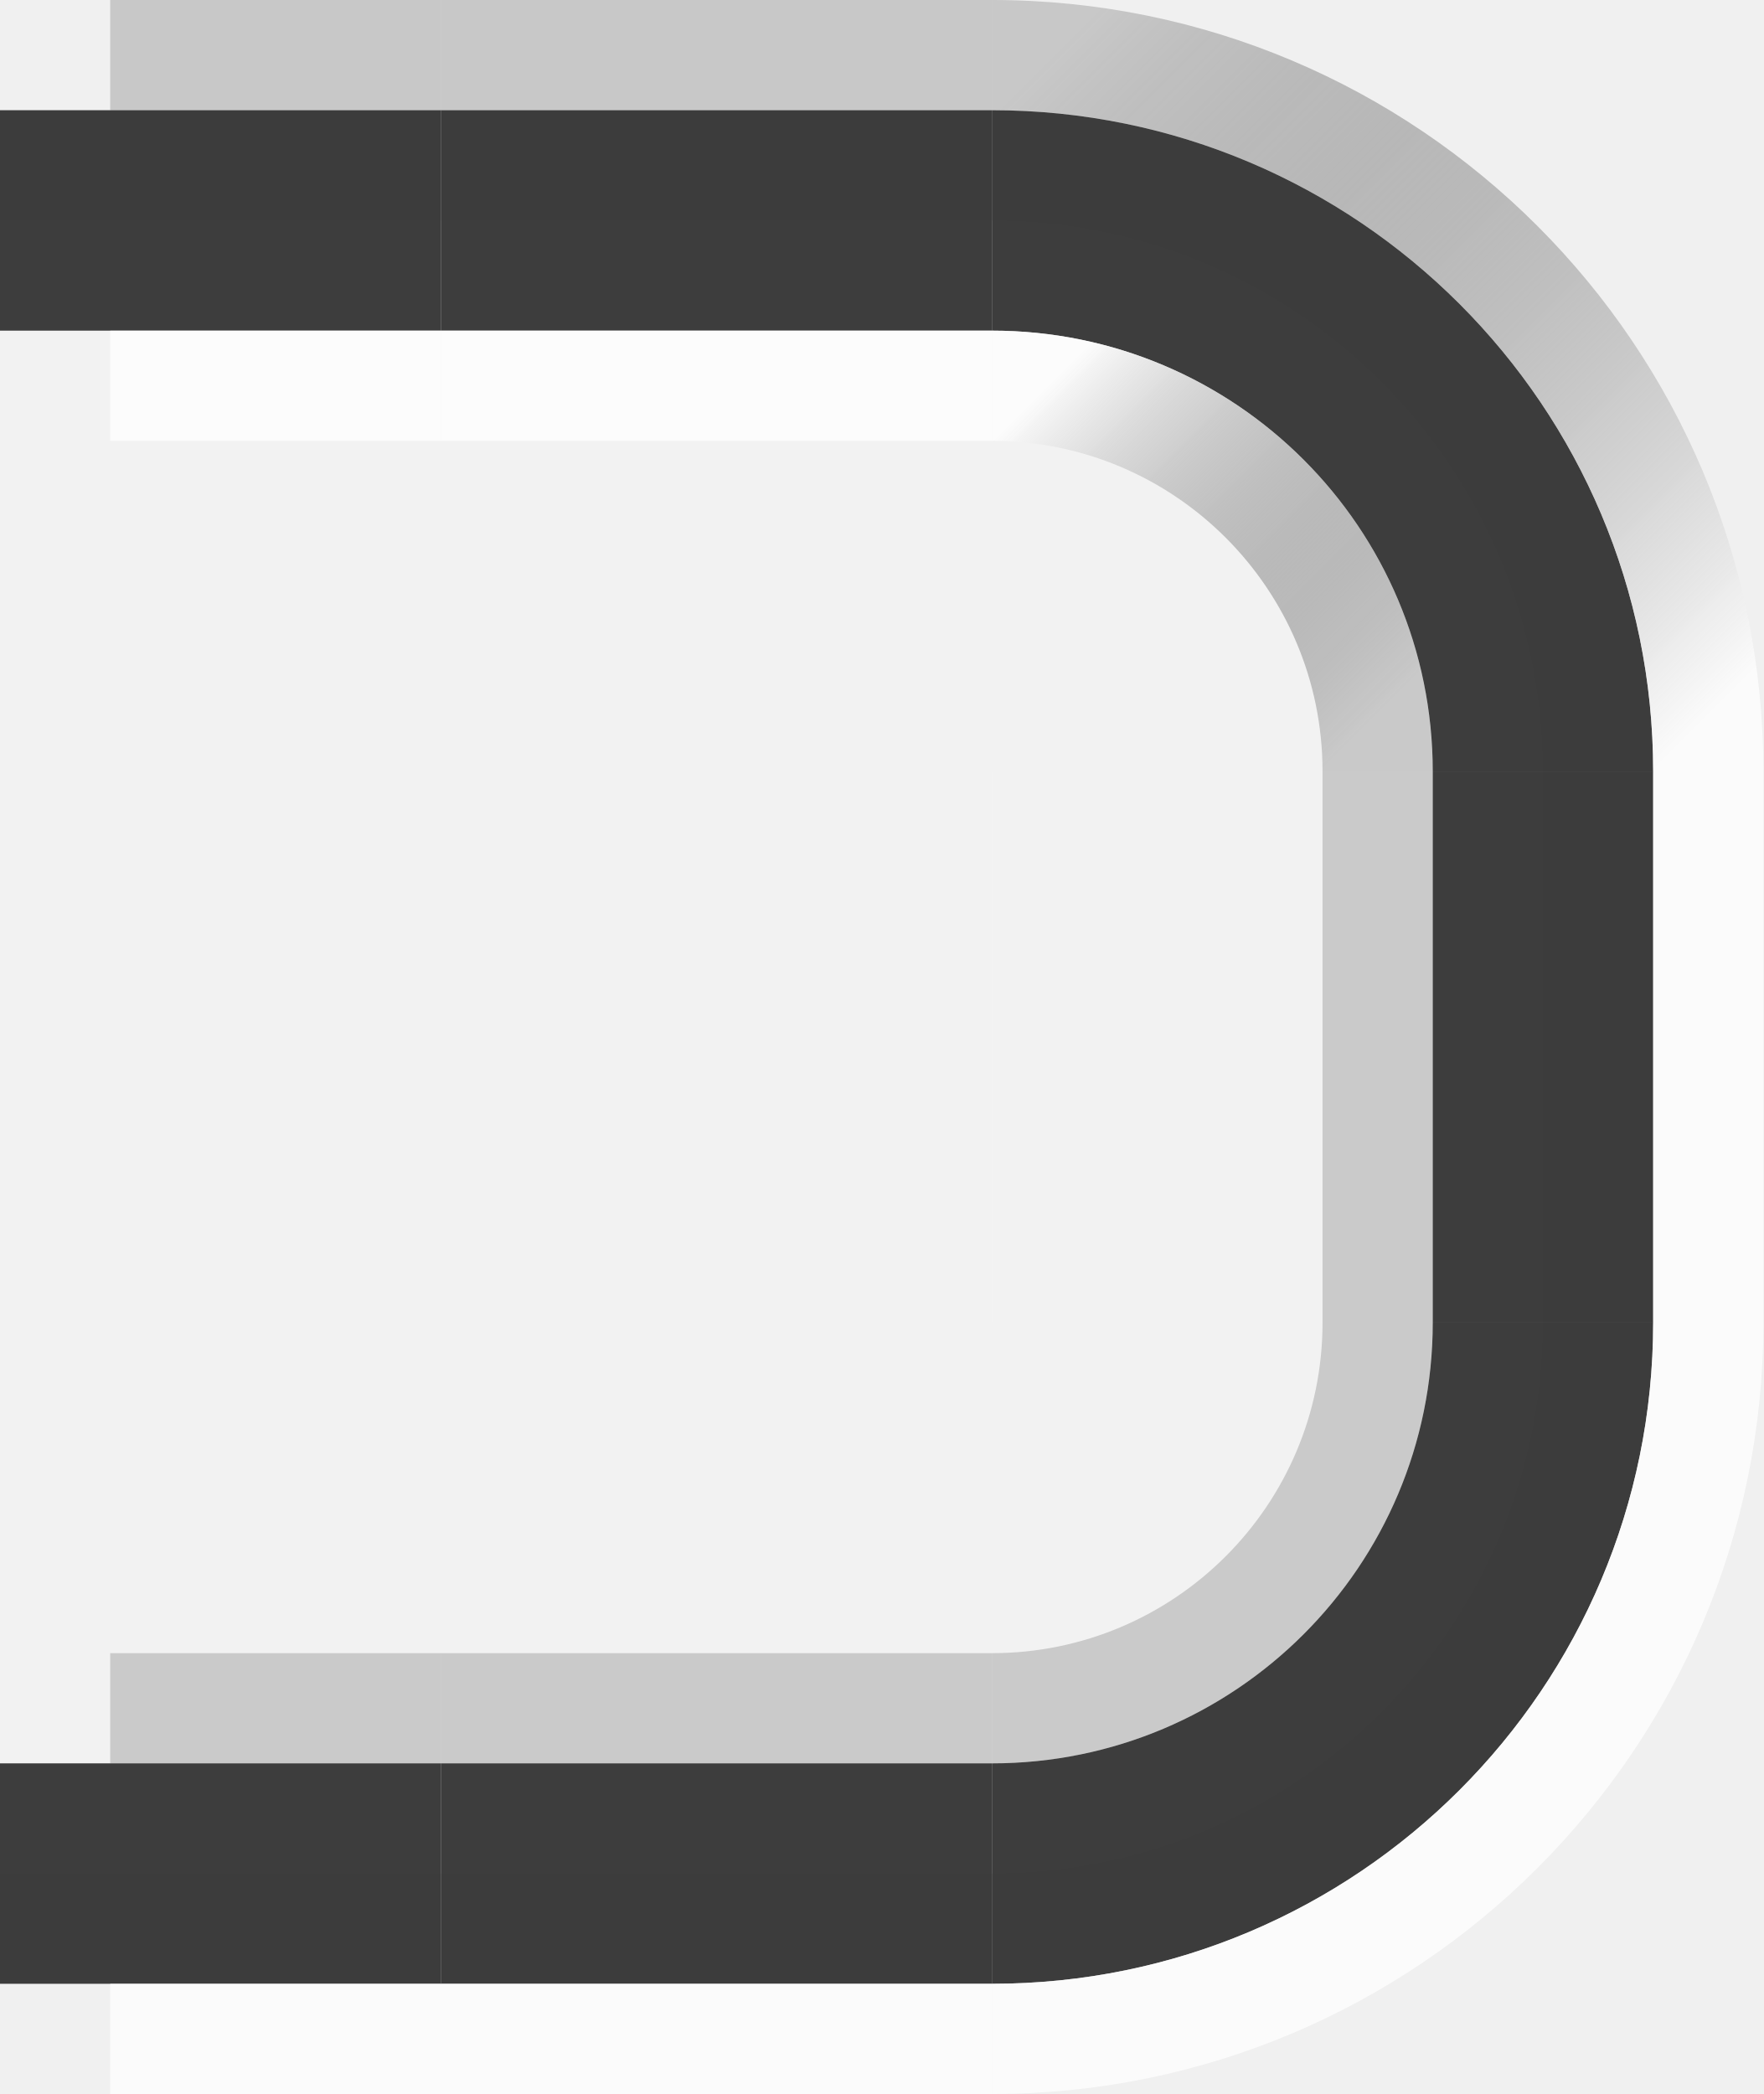
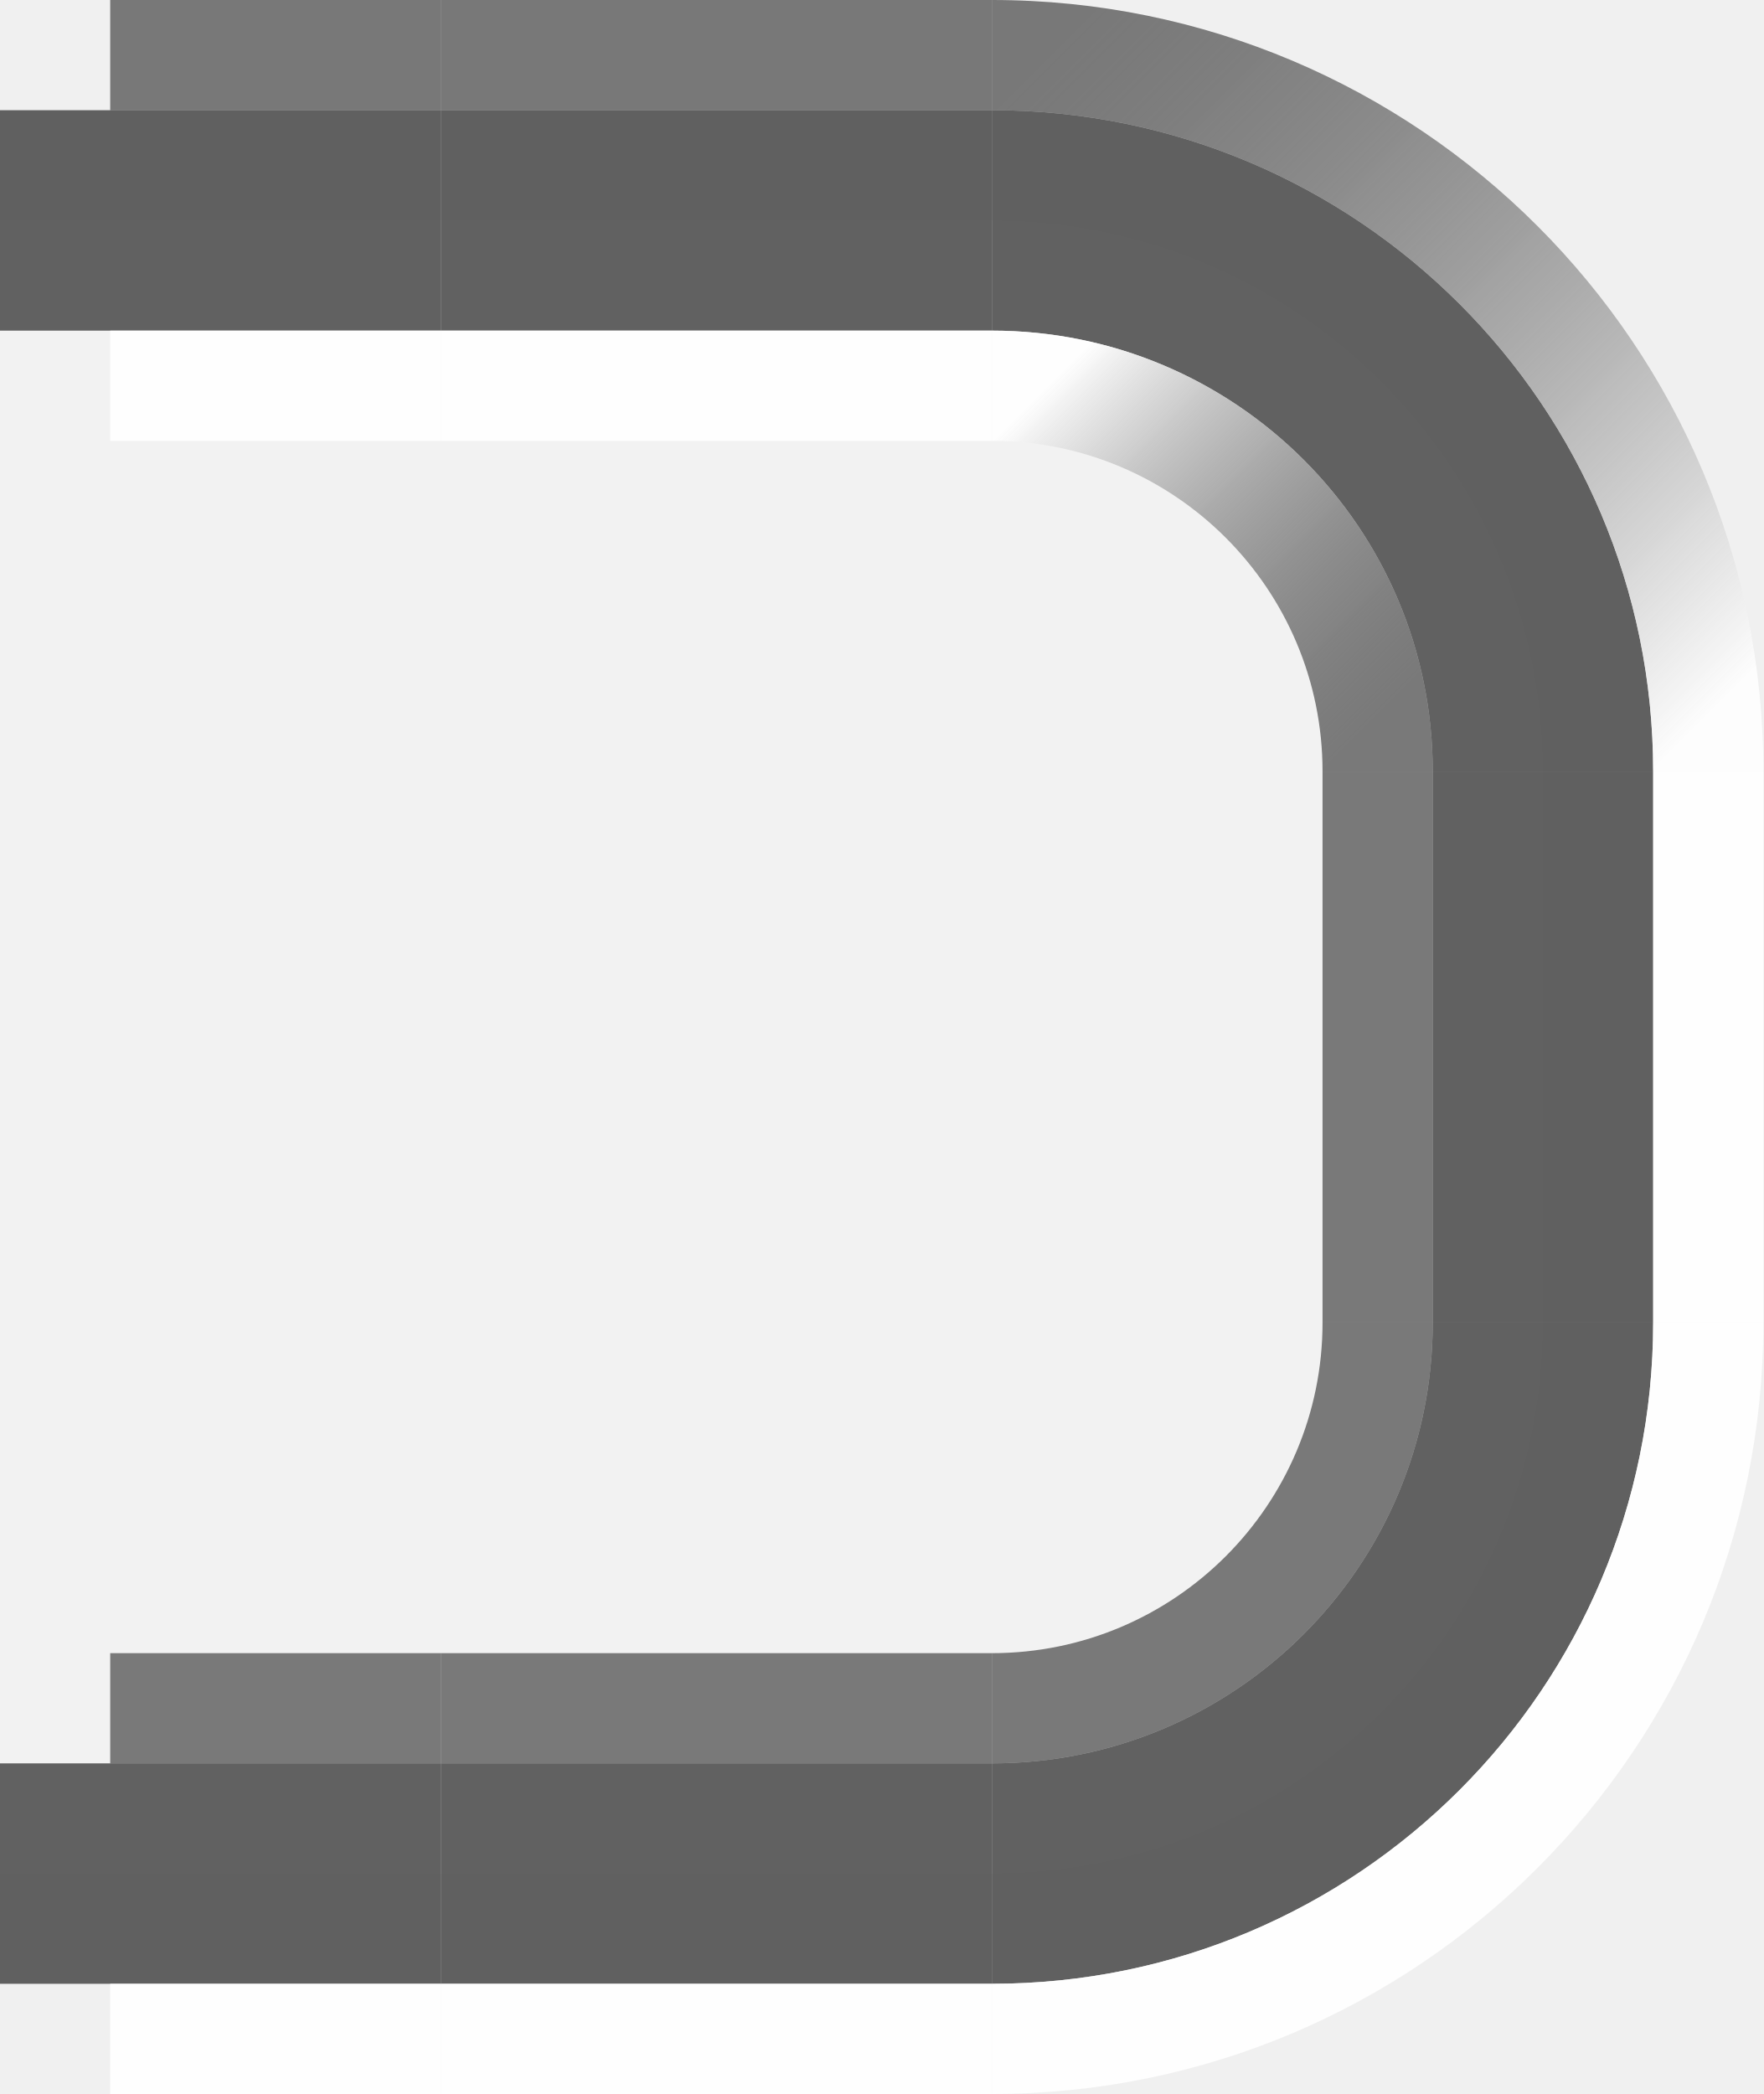
<svg xmlns="http://www.w3.org/2000/svg" xmlns:xlink="http://www.w3.org/1999/xlink" height="19" width="16" id="svg3124" version="1.0">
  <defs id="defs3126">
    <linearGradient id="linearGradient4889">
-       <stop id="stop4885" offset="0" style="stop-color:#ffffff;stop-opacity:0.75;" />
-       <stop id="stop4887" offset="1" style="stop-color:#000000;stop-opacity:0.167" />
+       <stop id="stop4885" offset="0" style="stop-color:#ffffff;stop-opacity:0.9;" />
+       <stop id="stop4887" offset="1" style="stop-color:#000000;stop-opacity:0.5" />
    </linearGradient>
    <linearGradient xlink:href="#linearGradient4889" id="linearGradient7553" gradientUnits="userSpaceOnUse" x1="13" y1="33" x2="16" y2="36" />
    <linearGradient xlink:href="#linearGradient4889" id="linearGradient7555" gradientUnits="userSpaceOnUse" gradientTransform="translate(0,-27)" x1="19" y1="63" x2="13" y2="57" />
  </defs>
  <g transform="translate(-189,-14)" id="layer1">
-     <rect y="21" x="193" height="5" width="5" id="east-normal-center" style="opacity:1;vector-effect:none;fill:#ffffff;fill-opacity:0.167;stroke:none;stroke-width:0.783;stroke-linecap:square;stroke-linejoin:miter;stroke-miterlimit:8.3;stroke-dasharray:none;stroke-dashoffset:0;stroke-opacity:1;marker:none" />
+     <rect y="21" x="193" height="5" width="5" id="east-normal-center" style="opacity:1;vector-effect:none;fill:#ffffff;fill-opacity:0.15;stroke:none;stroke-width:0.783;stroke-linecap:square;stroke-linejoin:miter;stroke-miterlimit:8.3;stroke-dasharray:none;stroke-dashoffset:0;stroke-opacity:1;marker:none" />
    <g transform="translate(185,-15)" id="east-normal-topright">
-       <path style="opacity:1;vector-effect:none;fill:#ffffff;fill-opacity:0.167;stroke:none;stroke-width:0.783;stroke-linecap:square;stroke-linejoin:miter;stroke-miterlimit:8.3;stroke-dasharray:none;stroke-dashoffset:0;stroke-opacity:1;marker:none" d="m 13,31 v 5 h 5 a 5,5 0 0 0 -5,-5 z" id="path4718-2-5" />
-       <path style="opacity:1;vector-effect:none;fill:#000000;fill-opacity:0.75;stroke:none;stroke-width:0.783;stroke-linecap:square;stroke-linejoin:miter;stroke-miterlimit:8.3;stroke-dasharray:none;stroke-dashoffset:0;stroke-opacity:1;marker:none" d="m 13,30 v 2 a 4,4 0 0 1 4,4 h 2 a 6,6 0 0 0 -6,-6 z" id="path4521-6-0" />
+       <path style="opacity:1;vector-effect:none;fill:#ffffff;fill-opacity:0.15;stroke:none;stroke-width:0.783;stroke-linecap:square;stroke-linejoin:miter;stroke-miterlimit:8.3;stroke-dasharray:none;stroke-dashoffset:0;stroke-opacity:1;marker:none" d="m 13,31 v 5 h 5 a 5,5 0 0 0 -5,-5 z" id="path4718-2-5" />
+       <path style="opacity:1;vector-effect:none;fill:#000000;fill-opacity:0.6;stroke:none;stroke-width:0.783;stroke-linecap:square;stroke-linejoin:miter;stroke-miterlimit:8.3;stroke-dasharray:none;stroke-dashoffset:0;stroke-opacity:1;marker:none" d="m 13,30 v 2 a 4,4 0 0 1 4,4 h 2 a 6,6 0 0 0 -6,-6 z" id="path4521-6-0" />
      <path style="opacity:1;vector-effect:none;fill:url(#linearGradient7553);fill-opacity:1;stroke:none;stroke-width:0.783;stroke-linecap:square;stroke-linejoin:miter;stroke-miterlimit:8.3;stroke-dasharray:none;stroke-dashoffset:0;stroke-opacity:1;marker:none" d="m 13,32 v 1 a 3,3 0 0 1 3,3 h 1 a 4,4 0 0 0 -4,-4 z" id="path4523-2-65" />
      <path id="path5672-6-0" d="m 13,29 v 1 a 6,6 0 0 1 6,6 h 1 a 7,7 0 0 0 -7,-7 z" style="opacity:1;vector-effect:none;fill:url(#linearGradient7555);fill-opacity:1;stroke:none;stroke-width:0.783;stroke-linecap:square;stroke-linejoin:miter;stroke-miterlimit:8.3;stroke-dasharray:none;stroke-dashoffset:0;stroke-opacity:1;marker:none" />
    </g>
    <g transform="translate(185,-17)" id="east-normal-bottomright">
-       <path style="opacity:1;vector-effect:none;fill:#ffffff;fill-opacity:0.167;stroke:none;stroke-width:0.783;stroke-linecap:square;stroke-linejoin:miter;stroke-miterlimit:8.3;stroke-dasharray:none;stroke-dashoffset:0;stroke-opacity:1;marker:none" d="m 13,43 v 5 a 5,5 0 0 0 5,-5 z" id="path4718-7-4" />
-       <path style="opacity:1;vector-effect:none;fill:#000000;fill-opacity:0.75;stroke:none;stroke-width:0.783;stroke-linecap:square;stroke-linejoin:miter;stroke-miterlimit:8.3;stroke-dasharray:none;stroke-dashoffset:0;stroke-opacity:1;marker:none" d="m 17,43 a 4,4 0 0 1 -4,4 v 2 a 6,6 0 0 0 6,-6 z" id="path4521-9-27" />
-       <path style="opacity:1;vector-effect:none;fill:#000000;fill-opacity:0.167;stroke:none;stroke-width:0.783;stroke-linecap:square;stroke-linejoin:miter;stroke-miterlimit:8.3;stroke-dasharray:none;stroke-dashoffset:0;stroke-opacity:1;marker:none" d="m 16,43 a 3,3 0 0 1 -3,3 v 1 a 4,4 0 0 0 4,-4 z" id="path4523-3-40" />
-       <path id="path5672-61-32" d="m 19,43 a 6,6 0 0 1 -6,6 v 1 a 7,7 0 0 0 7,-7 z" style="opacity:1;vector-effect:none;fill:#ffffff;fill-opacity:0.75;stroke:none;stroke-width:0.783;stroke-linecap:square;stroke-linejoin:miter;stroke-miterlimit:8.3;stroke-dasharray:none;stroke-dashoffset:0;stroke-opacity:1;marker:none" />
+       <path style="opacity:1;vector-effect:none;fill:#ffffff;fill-opacity:0.15;stroke:none;stroke-width:0.783;stroke-linecap:square;stroke-linejoin:miter;stroke-miterlimit:8.3;stroke-dasharray:none;stroke-dashoffset:0;stroke-opacity:1;marker:none" d="m 13,43 v 5 a 5,5 0 0 0 5,-5 z" id="path4718-7-4" />
+       <path style="opacity:1;vector-effect:none;fill:#000000;fill-opacity:0.6;stroke:none;stroke-width:0.783;stroke-linecap:square;stroke-linejoin:miter;stroke-miterlimit:8.3;stroke-dasharray:none;stroke-dashoffset:0;stroke-opacity:1;marker:none" d="m 17,43 a 4,4 0 0 1 -4,4 v 2 a 6,6 0 0 0 6,-6 z" id="path4521-9-27" />
+       <path style="opacity:1;vector-effect:none;fill:#000000;fill-opacity:0.5;stroke:none;stroke-width:0.783;stroke-linecap:square;stroke-linejoin:miter;stroke-miterlimit:8.3;stroke-dasharray:none;stroke-dashoffset:0;stroke-opacity:1;marker:none" d="m 16,43 a 3,3 0 0 1 -3,3 v 1 a 4,4 0 0 0 4,-4 z" id="path4523-3-40" />
+       <path id="path5672-61-32" d="m 19,43 a 6,6 0 0 1 -6,6 v 1 a 7,7 0 0 0 7,-7 z" style="opacity:1;vector-effect:none;fill:#ffffff;fill-opacity:0.9;stroke:none;stroke-width:0.783;stroke-linecap:square;stroke-linejoin:miter;stroke-miterlimit:8.3;stroke-dasharray:none;stroke-dashoffset:0;stroke-opacity:1;marker:none" />
    </g>
    <g transform="translate(186,-15)" id="east-normal-top">
-       <rect style="opacity:1;vector-effect:none;fill:#ffffff;fill-opacity:0.167;stroke:none;stroke-width:0.783;stroke-linecap:square;stroke-linejoin:miter;stroke-miterlimit:8.3;stroke-dasharray:none;stroke-dashoffset:0;stroke-opacity:1;marker:none" id="rect4780-03" width="5" height="5" x="7" y="31" />
-       <rect style="opacity:1;vector-effect:none;fill:#000000;fill-opacity:0.75;stroke:none;stroke-width:0.783;stroke-linecap:square;stroke-linejoin:miter;stroke-miterlimit:8.3;stroke-dasharray:none;stroke-dashoffset:0;stroke-opacity:1;marker:none" id="rect4817-7" width="5" height="2" x="7" y="30" />
-       <rect style="opacity:1;vector-effect:none;fill:#ffffff;fill-opacity:0.75;stroke:none;stroke-width:0.783;stroke-linecap:square;stroke-linejoin:miter;stroke-miterlimit:8.3;stroke-dasharray:none;stroke-dashoffset:0;stroke-opacity:1;marker:none" id="rect4851-0" width="5" height="1" x="7" y="32" />
-       <rect style="opacity:1;vector-effect:none;fill:#000000;fill-opacity:0.167;stroke:none;stroke-width:0.783;stroke-linecap:square;stroke-linejoin:miter;stroke-miterlimit:8.3;stroke-dasharray:none;stroke-dashoffset:0;stroke-opacity:1;marker:none" id="rect4851-1-1-03" width="5" height="1" x="7" y="29" />
+       <rect style="opacity:1;vector-effect:none;fill:#ffffff;fill-opacity:0.15;stroke:none;stroke-width:0.783;stroke-linecap:square;stroke-linejoin:miter;stroke-miterlimit:8.3;stroke-dasharray:none;stroke-dashoffset:0;stroke-opacity:1;marker:none" id="rect4780-03" width="5" height="5" x="7" y="31" />
+       <rect style="opacity:1;vector-effect:none;fill:#000000;fill-opacity:0.6;stroke:none;stroke-width:0.783;stroke-linecap:square;stroke-linejoin:miter;stroke-miterlimit:8.3;stroke-dasharray:none;stroke-dashoffset:0;stroke-opacity:1;marker:none" id="rect4817-7" width="5" height="2" x="7" y="30" />
+       <rect style="opacity:1;vector-effect:none;fill:#ffffff;fill-opacity:0.9;stroke:none;stroke-width:0.783;stroke-linecap:square;stroke-linejoin:miter;stroke-miterlimit:8.3;stroke-dasharray:none;stroke-dashoffset:0;stroke-opacity:1;marker:none" id="rect4851-0" width="5" height="1" x="7" y="32" />
+       <rect style="opacity:1;vector-effect:none;fill:#000000;fill-opacity:0.5;stroke:none;stroke-width:0.783;stroke-linecap:square;stroke-linejoin:miter;stroke-miterlimit:8.3;stroke-dasharray:none;stroke-dashoffset:0;stroke-opacity:1;marker:none" id="rect4851-1-1-03" width="5" height="1" x="7" y="29" />
    </g>
    <g transform="translate(186,-17)" id="east-normal-bottom">
-       <rect style="opacity:1;vector-effect:none;fill:#ffffff;fill-opacity:0.167;stroke:none;stroke-width:0.783;stroke-linecap:square;stroke-linejoin:miter;stroke-miterlimit:8.3;stroke-dasharray:none;stroke-dashoffset:0;stroke-opacity:1;marker:none" id="rect4780-7-92" width="5" height="5" x="7" y="43" />
-       <rect style="opacity:1;vector-effect:none;fill:#000000;fill-opacity:0.75;stroke:none;stroke-width:0.783;stroke-linecap:square;stroke-linejoin:miter;stroke-miterlimit:8.3;stroke-dasharray:none;stroke-dashoffset:0;stroke-opacity:1;marker:none" id="rect4817-3-7" width="5" height="2" x="7" y="47" />
-       <rect style="opacity:1;vector-effect:none;fill:#000000;fill-opacity:0.167;stroke:none;stroke-width:0.783;stroke-linecap:square;stroke-linejoin:miter;stroke-miterlimit:8.3;stroke-dasharray:none;stroke-dashoffset:0;stroke-opacity:1;marker:none" id="rect4851-1-42" width="5" height="1" x="7" y="46" />
-       <rect style="opacity:1;vector-effect:none;fill:#ffffff;fill-opacity:0.75;stroke:none;stroke-width:0.783;stroke-linecap:square;stroke-linejoin:miter;stroke-miterlimit:8.3;stroke-dasharray:none;stroke-dashoffset:0;stroke-opacity:1;marker:none" id="rect4851-9-5" width="5" height="1" x="7" y="49" />
+       <rect style="opacity:1;vector-effect:none;fill:#ffffff;fill-opacity:0.15;stroke:none;stroke-width:0.783;stroke-linecap:square;stroke-linejoin:miter;stroke-miterlimit:8.3;stroke-dasharray:none;stroke-dashoffset:0;stroke-opacity:1;marker:none" id="rect4780-7-92" width="5" height="5" x="7" y="43" />
+       <rect style="opacity:1;vector-effect:none;fill:#000000;fill-opacity:0.6;stroke:none;stroke-width:0.783;stroke-linecap:square;stroke-linejoin:miter;stroke-miterlimit:8.3;stroke-dasharray:none;stroke-dashoffset:0;stroke-opacity:1;marker:none" id="rect4817-3-7" width="5" height="2" x="7" y="47" />
+       <rect style="opacity:1;vector-effect:none;fill:#000000;fill-opacity:0.5;stroke:none;stroke-width:0.783;stroke-linecap:square;stroke-linejoin:miter;stroke-miterlimit:8.3;stroke-dasharray:none;stroke-dashoffset:0;stroke-opacity:1;marker:none" id="rect4851-1-42" width="5" height="1" x="7" y="46" />
+       <rect style="opacity:1;vector-effect:none;fill:#ffffff;fill-opacity:0.9;stroke:none;stroke-width:0.783;stroke-linecap:square;stroke-linejoin:miter;stroke-miterlimit:8.3;stroke-dasharray:none;stroke-dashoffset:0;stroke-opacity:1;marker:none" id="rect4851-9-5" width="5" height="1" x="7" y="49" />
    </g>
    <g transform="translate(185,-16)" id="east-normal-right">
-       <rect style="opacity:1;vector-effect:none;fill:#ffffff;fill-opacity:0.167;stroke:none;stroke-width:0.783;stroke-linecap:square;stroke-linejoin:miter;stroke-miterlimit:8.3;stroke-dasharray:none;stroke-dashoffset:0;stroke-opacity:1;marker:none" id="rect4780-9-2" width="5" height="5" x="13" y="37" />
-       <rect style="opacity:1;vector-effect:none;fill:#000000;fill-opacity:0.75;stroke:none;stroke-width:0.783;stroke-linecap:square;stroke-linejoin:miter;stroke-miterlimit:8.3;stroke-dasharray:none;stroke-dashoffset:0;stroke-opacity:1;marker:none" id="rect4834-6-23" width="2" height="5" x="17" y="37" />
-       <rect style="opacity:1;vector-effect:none;fill:#000000;fill-opacity:0.167;stroke:none;stroke-width:0.783;stroke-linecap:square;stroke-linejoin:miter;stroke-miterlimit:8.3;stroke-dasharray:none;stroke-dashoffset:0;stroke-opacity:1;marker:none" id="rect4868-2-18" width="1" height="5" x="16" y="37" />
-       <rect style="opacity:1;vector-effect:none;fill:#ffffff;fill-opacity:0.75;stroke:none;stroke-width:0.783;stroke-linecap:square;stroke-linejoin:miter;stroke-miterlimit:8.3;stroke-dasharray:none;stroke-dashoffset:0;stroke-opacity:1;marker:none" id="rect4868-27-3" width="1" height="5" x="19" y="37" />
+       <rect style="opacity:1;vector-effect:none;fill:#ffffff;fill-opacity:0.15;stroke:none;stroke-width:0.783;stroke-linecap:square;stroke-linejoin:miter;stroke-miterlimit:8.3;stroke-dasharray:none;stroke-dashoffset:0;stroke-opacity:1;marker:none" id="rect4780-9-2" width="5" height="5" x="13" y="37" />
+       <rect style="opacity:1;vector-effect:none;fill:#000000;fill-opacity:0.6;stroke:none;stroke-width:0.783;stroke-linecap:square;stroke-linejoin:miter;stroke-miterlimit:8.3;stroke-dasharray:none;stroke-dashoffset:0;stroke-opacity:1;marker:none" id="rect4834-6-23" width="2" height="5" x="17" y="37" />
+       <rect style="opacity:1;vector-effect:none;fill:#000000;fill-opacity:0.5;stroke:none;stroke-width:0.783;stroke-linecap:square;stroke-linejoin:miter;stroke-miterlimit:8.3;stroke-dasharray:none;stroke-dashoffset:0;stroke-opacity:1;marker:none" id="rect4868-2-18" width="1" height="5" x="16" y="37" />
+       <rect style="opacity:1;vector-effect:none;fill:#ffffff;fill-opacity:0.9;stroke:none;stroke-width:0.783;stroke-linecap:square;stroke-linejoin:miter;stroke-miterlimit:8.3;stroke-dasharray:none;stroke-dashoffset:0;stroke-opacity:1;marker:none" id="rect4868-27-3" width="1" height="5" x="19" y="37" />
    </g>
-     <rect y="21" x="189" height="5" width="4" id="east-normal-left" style="opacity:1;vector-effect:none;fill:#ffffff;fill-opacity:0.167;stroke:none;stroke-width:0.7;stroke-linecap:square;stroke-linejoin:miter;stroke-miterlimit:8.3;stroke-dasharray:none;stroke-dashoffset:0;stroke-opacity:1;marker:none" />
+     <rect y="21" x="189" height="5" width="4" id="east-normal-left" style="opacity:1;vector-effect:none;fill:#ffffff;fill-opacity:0.15;stroke:none;stroke-width:0.7;stroke-linecap:square;stroke-linejoin:miter;stroke-miterlimit:8.3;stroke-dasharray:none;stroke-dashoffset:0;stroke-opacity:1;marker:none" />
    <g transform="matrix(0.8,0,0,1,183.4,-15)" id="east-normal-topleft">
-       <rect style="opacity:1;vector-effect:none;fill:#ffffff;fill-opacity:0.167;stroke:none;stroke-width:0.783;stroke-linecap:square;stroke-linejoin:miter;stroke-miterlimit:8.3;stroke-dasharray:none;stroke-dashoffset:0;stroke-opacity:1;marker:none" id="rect4780-03-0" width="5" height="5" x="7" y="31" />
-       <rect style="opacity:1;vector-effect:none;fill:#000000;fill-opacity:0.75;stroke:none;stroke-width:0.783;stroke-linecap:square;stroke-linejoin:miter;stroke-miterlimit:8.3;stroke-dasharray:none;stroke-dashoffset:0;stroke-opacity:1;marker:none" id="rect4817-7-35" width="5" height="2" x="7" y="30" />
-       <rect style="opacity:1;vector-effect:none;fill:#ffffff;fill-opacity:0.75;stroke:none;stroke-width:0.678;stroke-linecap:square;stroke-linejoin:miter;stroke-miterlimit:8.3;stroke-dasharray:none;stroke-dashoffset:0;stroke-opacity:1;marker:none" id="rect4851-0-5" width="3.75" height="1" x="8.25" y="32" />
-       <rect style="opacity:1;vector-effect:none;fill:#000000;fill-opacity:0.167;stroke:none;stroke-width:0.678;stroke-linecap:square;stroke-linejoin:miter;stroke-miterlimit:8.3;stroke-dasharray:none;stroke-dashoffset:0;stroke-opacity:1;marker:none" id="rect4851-1-1-03-8" width="3.75" height="1" x="8.25" y="29" />
+       <rect style="opacity:1;vector-effect:none;fill:#ffffff;fill-opacity:0.15;stroke:none;stroke-width:0.783;stroke-linecap:square;stroke-linejoin:miter;stroke-miterlimit:8.3;stroke-dasharray:none;stroke-dashoffset:0;stroke-opacity:1;marker:none" id="rect4780-03-0" width="5" height="5" x="7" y="31" />
+       <rect style="opacity:1;vector-effect:none;fill:#000000;fill-opacity:0.6;stroke:none;stroke-width:0.783;stroke-linecap:square;stroke-linejoin:miter;stroke-miterlimit:8.3;stroke-dasharray:none;stroke-dashoffset:0;stroke-opacity:1;marker:none" id="rect4817-7-35" width="5" height="2" x="7" y="30" />
+       <rect style="opacity:1;vector-effect:none;fill:#ffffff;fill-opacity:0.9;stroke:none;stroke-width:0.678;stroke-linecap:square;stroke-linejoin:miter;stroke-miterlimit:8.3;stroke-dasharray:none;stroke-dashoffset:0;stroke-opacity:1;marker:none" id="rect4851-0-5" width="3.75" height="1" x="8.25" y="32" />
+       <rect style="opacity:1;vector-effect:none;fill:#000000;fill-opacity:0.5;stroke:none;stroke-width:0.678;stroke-linecap:square;stroke-linejoin:miter;stroke-miterlimit:8.3;stroke-dasharray:none;stroke-dashoffset:0;stroke-opacity:1;marker:none" id="rect4851-1-1-03-8" width="3.75" height="1" x="8.25" y="29" />
    </g>
    <g transform="matrix(0.8,0,0,1,183.4,-17)" id="east-normal-bottomleft">
-       <rect style="opacity:1;vector-effect:none;fill:#ffffff;fill-opacity:0.167;stroke:none;stroke-width:0.783;stroke-linecap:square;stroke-linejoin:miter;stroke-miterlimit:8.3;stroke-dasharray:none;stroke-dashoffset:0;stroke-opacity:1;marker:none" id="rect4780-7-92-1" width="5" height="5" x="7" y="43" />
-       <rect style="opacity:1;vector-effect:none;fill:#000000;fill-opacity:0.75;stroke:none;stroke-width:0.783;stroke-linecap:square;stroke-linejoin:miter;stroke-miterlimit:8.3;stroke-dasharray:none;stroke-dashoffset:0;stroke-opacity:1;marker:none" id="rect4817-3-7-7" width="5" height="2" x="7" y="47" />
-       <rect style="opacity:1;vector-effect:none;fill:#000000;fill-opacity:0.167;stroke:none;stroke-width:0.678;stroke-linecap:square;stroke-linejoin:miter;stroke-miterlimit:8.3;stroke-dasharray:none;stroke-dashoffset:0;stroke-opacity:1;marker:none" id="rect4851-1-42-0" width="3.75" height="1" x="8.25" y="46" />
-       <rect style="opacity:1;vector-effect:none;fill:#ffffff;fill-opacity:0.75;stroke:none;stroke-width:0.678;stroke-linecap:square;stroke-linejoin:miter;stroke-miterlimit:8.3;stroke-dasharray:none;stroke-dashoffset:0;stroke-opacity:1;marker:none" id="rect4851-9-5-6" width="3.75" height="1" x="8.25" y="49" />
+       <rect style="opacity:1;vector-effect:none;fill:#ffffff;fill-opacity:0.15;stroke:none;stroke-width:0.783;stroke-linecap:square;stroke-linejoin:miter;stroke-miterlimit:8.3;stroke-dasharray:none;stroke-dashoffset:0;stroke-opacity:1;marker:none" id="rect4780-7-92-1" width="5" height="5" x="7" y="43" />
+       <rect style="opacity:1;vector-effect:none;fill:#000000;fill-opacity:0.6;stroke:none;stroke-width:0.783;stroke-linecap:square;stroke-linejoin:miter;stroke-miterlimit:8.3;stroke-dasharray:none;stroke-dashoffset:0;stroke-opacity:1;marker:none" id="rect4817-3-7-7" width="5" height="2" x="7" y="47" />
+       <rect style="opacity:1;vector-effect:none;fill:#000000;fill-opacity:0.5;stroke:none;stroke-width:0.678;stroke-linecap:square;stroke-linejoin:miter;stroke-miterlimit:8.3;stroke-dasharray:none;stroke-dashoffset:0;stroke-opacity:1;marker:none" id="rect4851-1-42-0" width="3.75" height="1" x="8.25" y="46" />
+       <rect style="opacity:1;vector-effect:none;fill:#ffffff;fill-opacity:0.9;stroke:none;stroke-width:0.678;stroke-linecap:square;stroke-linejoin:miter;stroke-miterlimit:8.3;stroke-dasharray:none;stroke-dashoffset:0;stroke-opacity:1;marker:none" id="rect4851-9-5-6" width="3.75" height="1" x="8.25" y="49" />
    </g>
  </g>
</svg>
